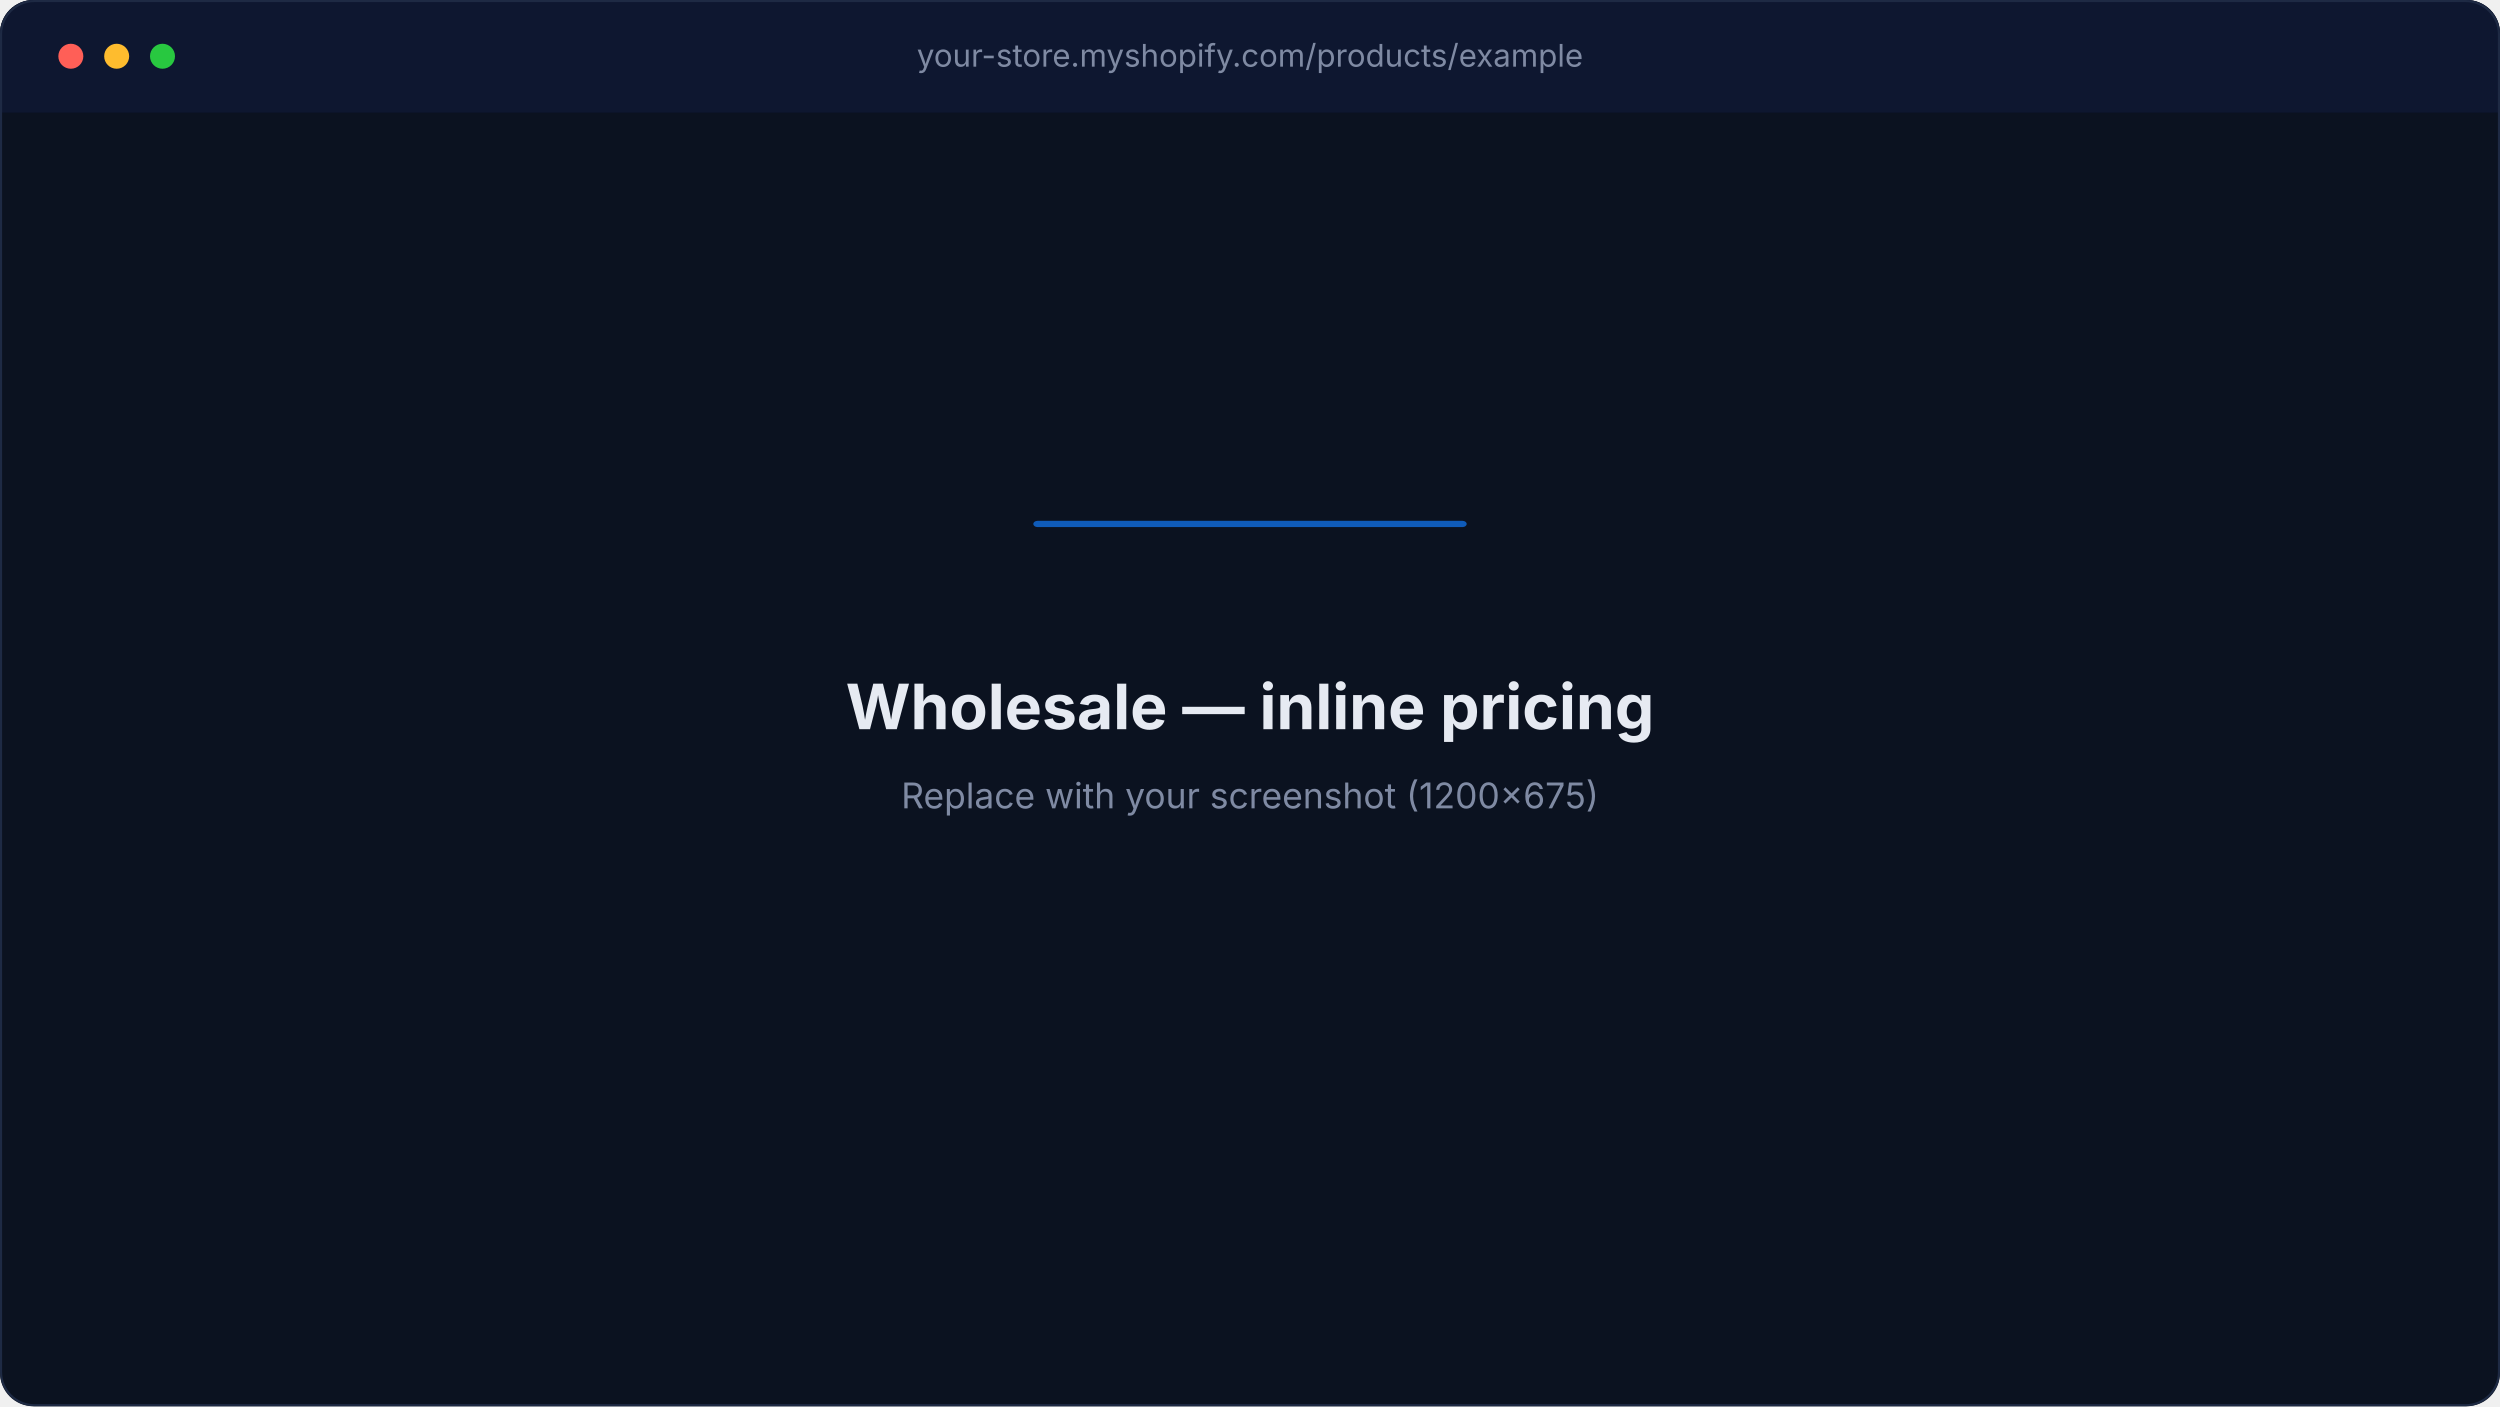
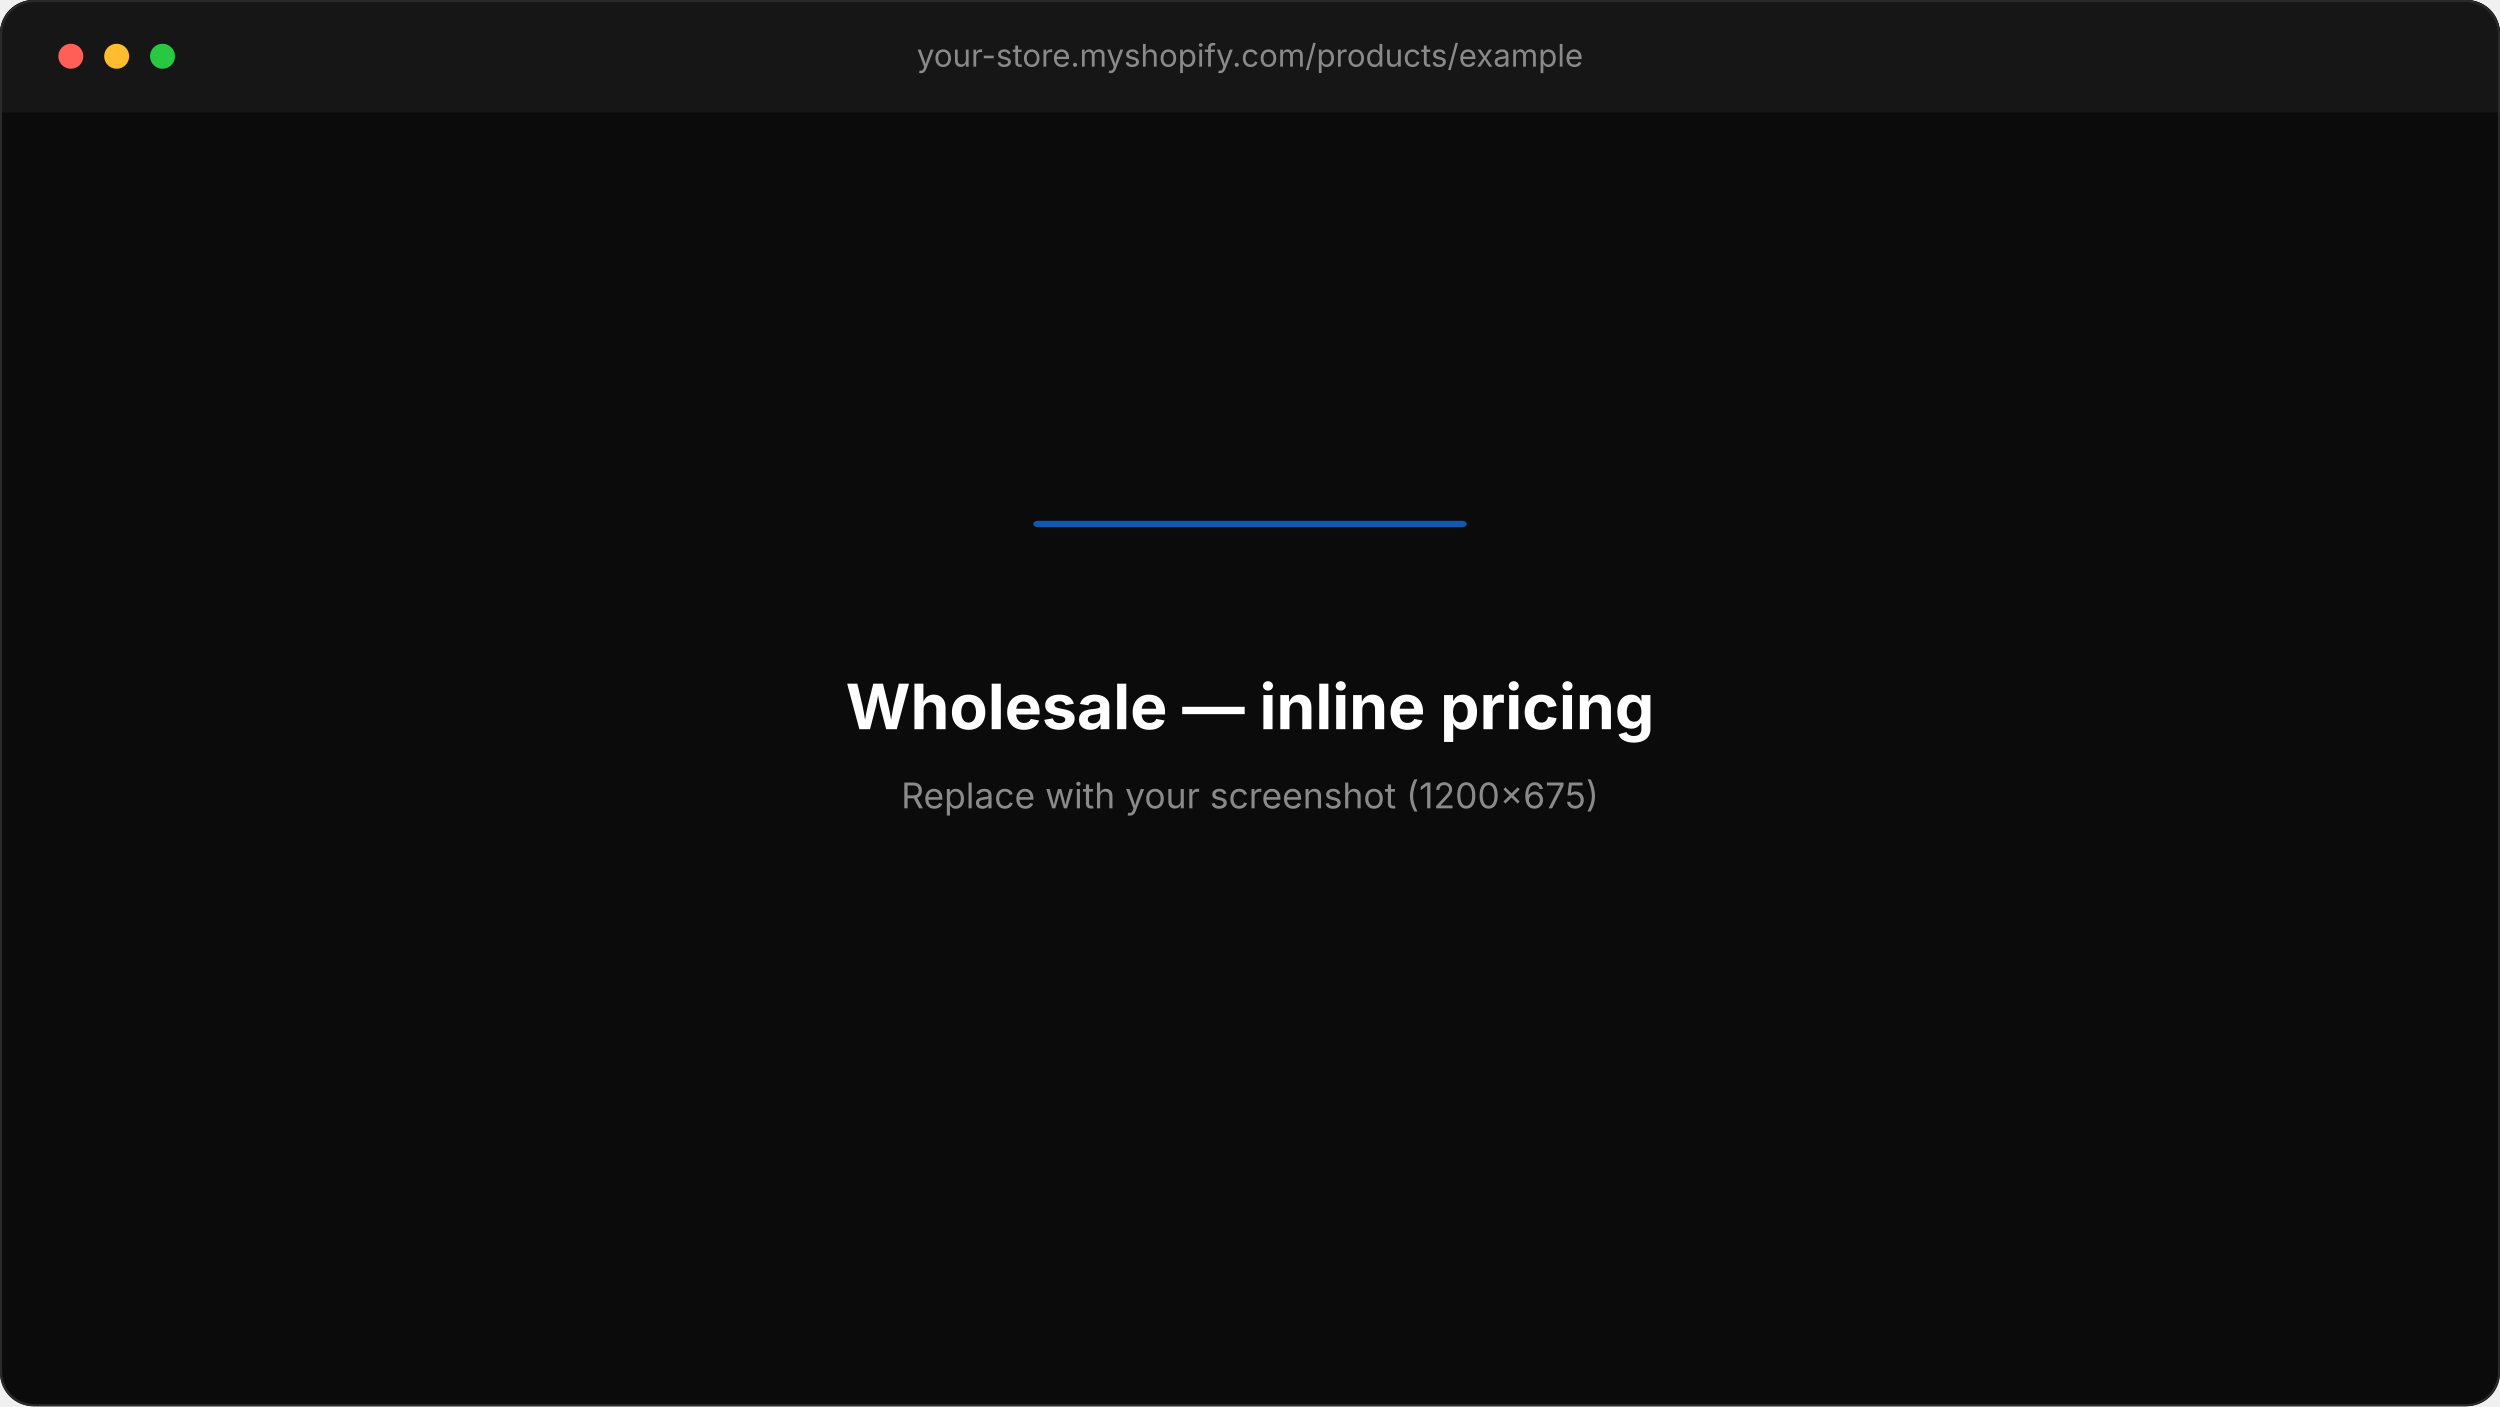
<svg xmlns="http://www.w3.org/2000/svg" width="1200" height="675" viewBox="0 0 1200 675" role="img" aria-label="Wholesale inline pricing placeholder">
  <defs>
    <clipPath id="c">
      <rect width="1200" height="675" rx="16" />
    </clipPath>
  </defs>
  <g clip-path="url(#c)">
-     <rect width="1200" height="675" fill="#0b1220" />
-     <rect width="1200" height="54" fill="#0e1730" />
+     <rect width="1200" height="675" fill="#0b0b0b" />
+     <rect width="1200" height="54" fill="#161616" />
    <circle cx="34" cy="27" r="6" fill="#ff5f57" />
    <circle cx="56" cy="27" r="6" fill="#febc2e" />
    <circle cx="78" cy="27" r="6" fill="#28c840" />
-     <text x="600" y="32" text-anchor="middle" font-family="Inter, system-ui, sans-serif" font-size="15" fill="#7f8aa3">your-store.myshopify.com/products/example</text>
+     <text x="600" y="32" text-anchor="middle" font-family="Inter, system-ui, sans-serif" font-size="15" fill="#8a8a8a">your-store.myshopify.com/products/example</text>
    <rect x="496" y="250" width="208" height="3" rx="2" fill="#117afa" opacity="0.7" />
-     <text x="600" y="350" text-anchor="middle" font-family="Inter, system-ui, sans-serif" font-size="30" font-weight="700" fill="#e6eaf2">Wholesale — inline pricing</text>
-     <text x="600" y="388" text-anchor="middle" font-family="Inter, system-ui, sans-serif" font-size="17" fill="#7f8aa3">Replace with your screenshot (1200×675)</text>
+     <text x="600" y="350" text-anchor="middle" font-family="Inter, system-ui, sans-serif" font-size="30" font-weight="700" fill="#ffffff">Wholesale — inline pricing</text>
+     <text x="600" y="388" text-anchor="middle" font-family="Inter, system-ui, sans-serif" font-size="17" fill="#8a8a8a">Replace with your screenshot (1200×675)</text>
  </g>
-   <rect x="0.5" y="0.5" width="1199" height="674" rx="16" fill="none" stroke="#1e2a44" />
+   <rect x="0.5" y="0.5" width="1199" height="674" rx="16" fill="none" stroke="#2a2a2a" />
</svg>
